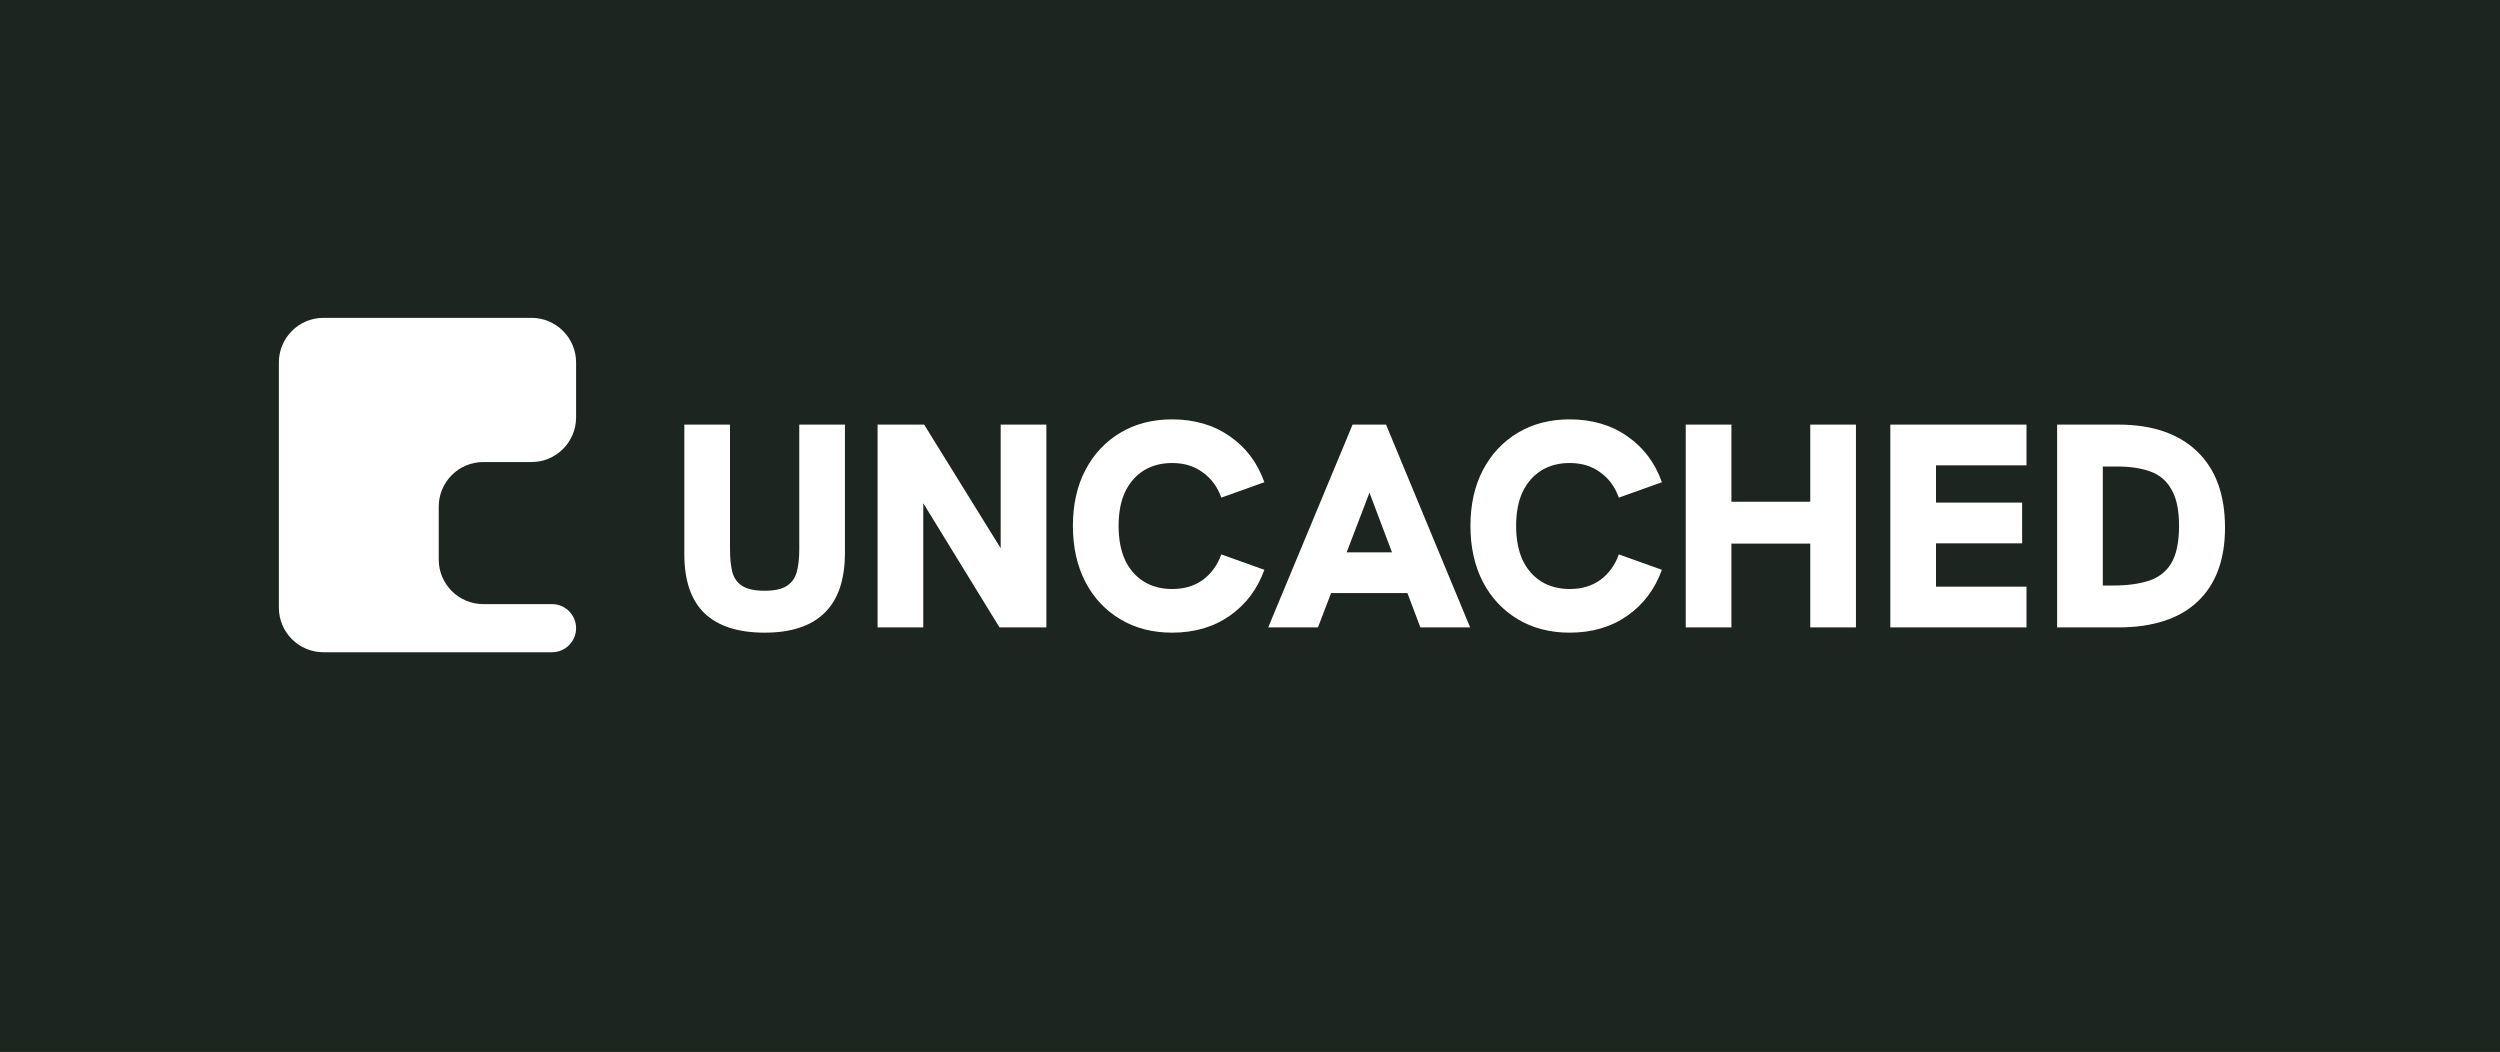
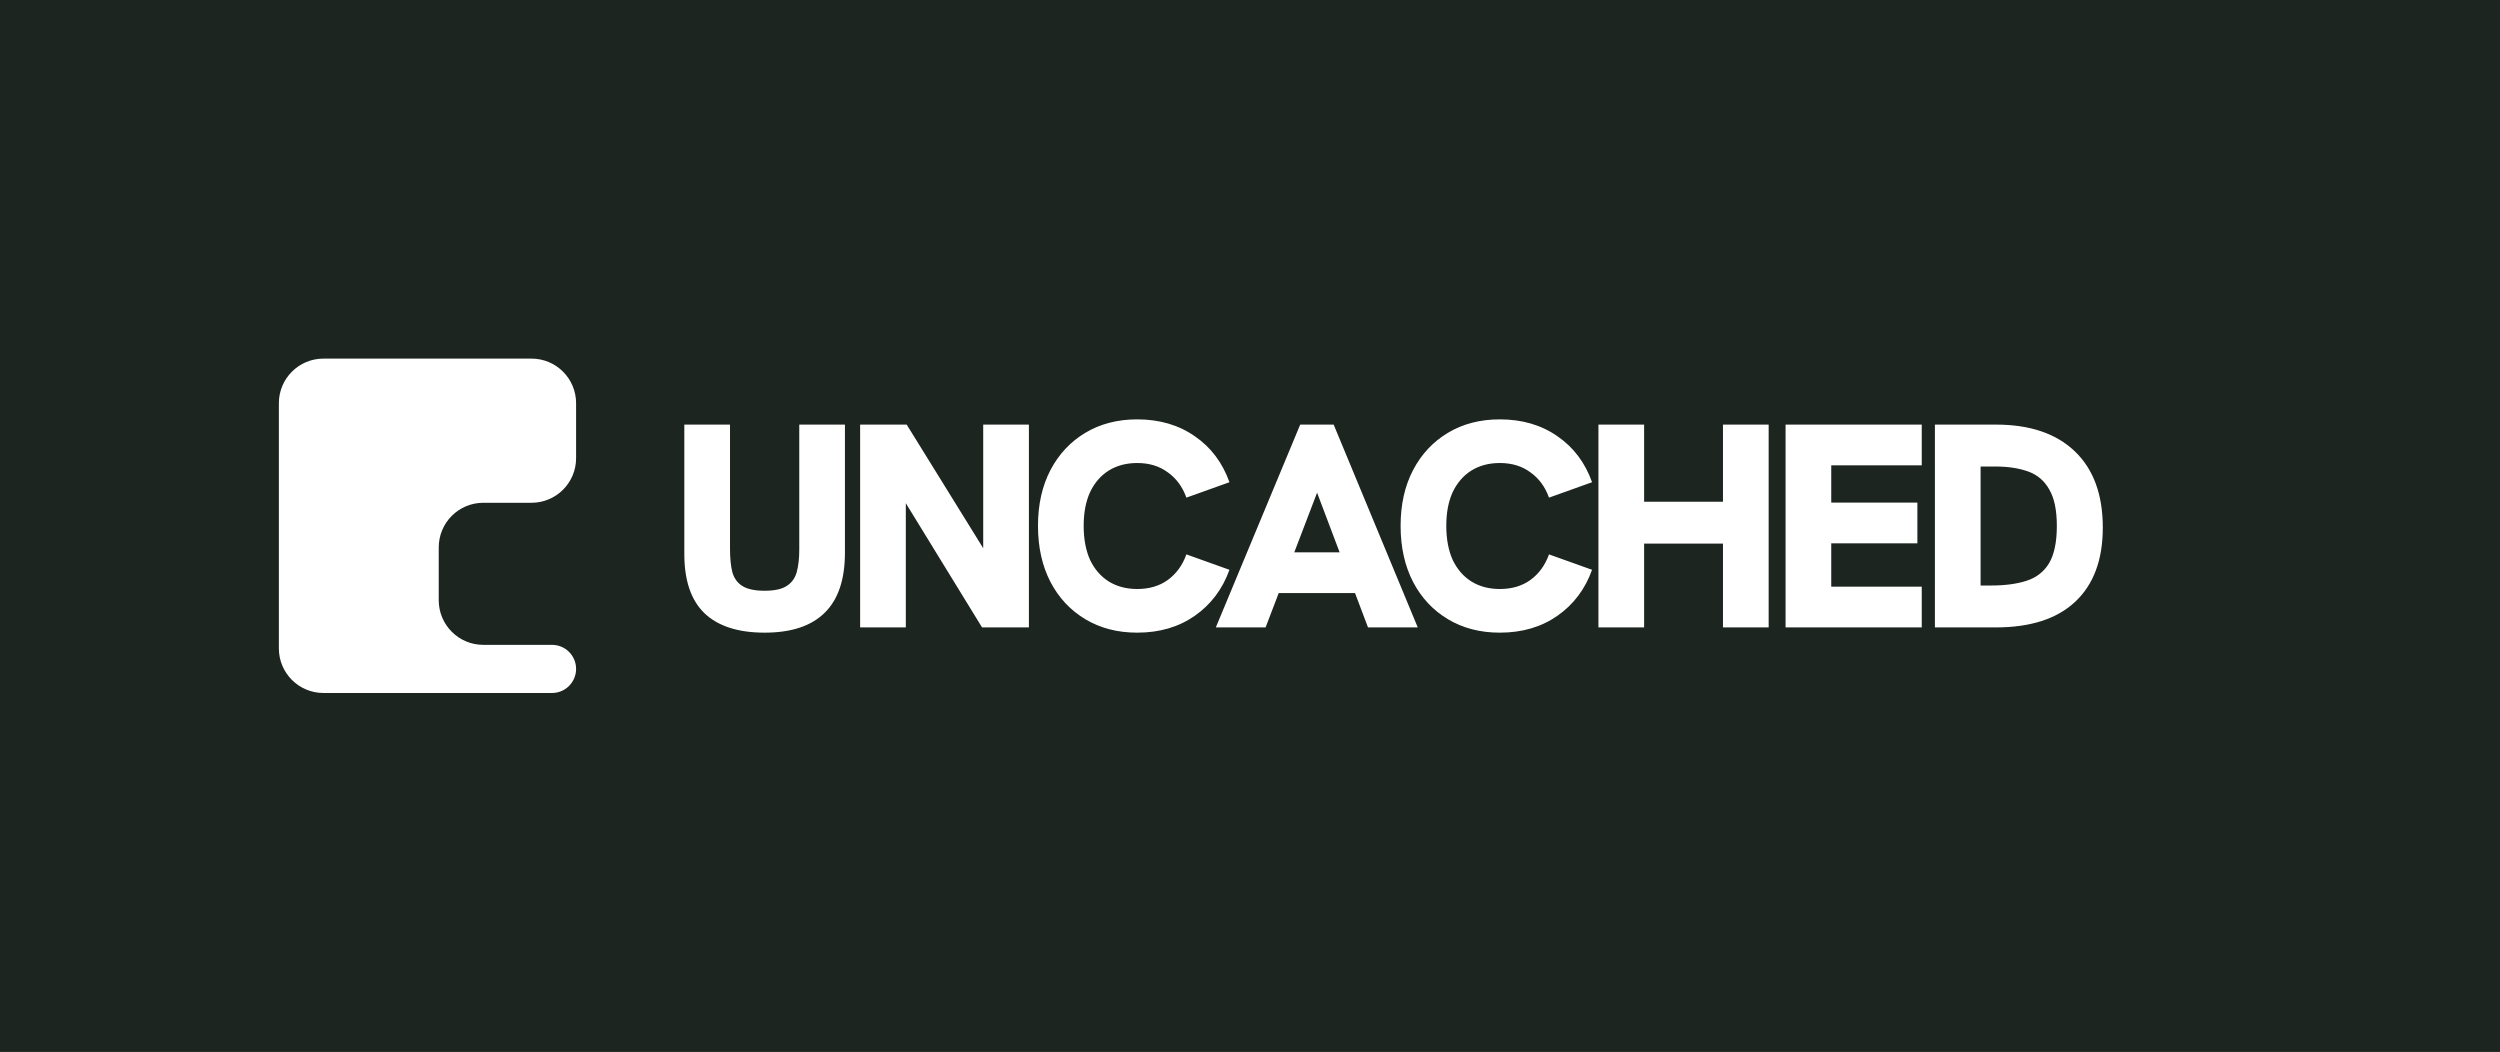
<svg xmlns="http://www.w3.org/2000/svg" width="4399" height="1851" viewBox="0 0 4399 1851" fill="none">
  <rect width="4399" height="1851" fill="#1C251F" />
-   <path d="M1013.69 734.55C1013.69 777.877 978.564 813 935.237 813H850.451C807.124 813 772.001 848.123 772.001 891.45V984.55C772.001 1027.88 807.124 1063 850.451 1063H971.344C994.73 1063 1013.69 1081.96 1013.69 1105.34C1013.69 1128.73 994.73 1147.69 971.344 1147.69H569.138C525.811 1147.69 490.688 1112.56 490.688 1069.24V637.762C490.688 594.436 525.811 559.312 569.137 559.312H935.237C978.564 559.312 1013.69 594.436 1013.69 637.763V734.55Z" fill="white" />
-   <path d="M1345.45 1113.22C1298.69 1113.22 1263.36 1101.78 1239.46 1078.91C1215.91 1056.04 1204.14 1021.4 1204.14 974.976V747.136H1284.52V965.76C1284.52 982.144 1285.89 995.797 1288.62 1006.72C1291.69 1017.64 1297.66 1025.83 1306.54 1031.3C1315.41 1036.76 1328.38 1039.49 1345.45 1039.49C1362.51 1039.49 1375.31 1036.76 1383.85 1031.3C1392.72 1025.83 1398.7 1017.81 1401.77 1007.23C1404.84 996.309 1406.38 982.827 1406.38 966.784V747.136H1486.76V972.416C1486.76 1019.86 1474.81 1055.19 1450.92 1078.4C1427.37 1101.61 1392.21 1113.22 1345.45 1113.22ZM1544.21 1104V747.136H1626.13L1781.78 998.528H1760.78V747.136H1841.17V1104H1758.74L1604.11 852.096H1624.59V1104H1544.21ZM2062.48 1113.22C2028 1113.22 1997.62 1105.37 1971.34 1089.66C1945.06 1073.96 1924.58 1052.12 1909.9 1024.13C1895.22 995.797 1887.88 962.859 1887.88 925.312C1887.88 887.765 1895.22 854.997 1909.9 827.008C1924.58 799.019 1945.06 777.173 1971.34 761.472C1997.62 745.771 2028 737.92 2062.48 737.92C2101.73 737.92 2135.52 747.819 2163.85 767.616C2192.18 787.072 2212.49 814.037 2224.78 848.512L2149 875.648C2142.18 856.533 2131.25 841.685 2116.24 831.104C2101.56 820.181 2083.64 814.72 2062.48 814.72C2043.36 814.72 2026.64 819.157 2012.3 828.032C1998.31 836.907 1987.38 849.536 1979.53 865.92C1972.02 882.304 1968.27 902.101 1968.27 925.312C1968.27 948.523 1972.02 968.491 1979.53 985.216C1987.38 1001.6 1998.31 1014.23 2012.3 1023.1C2026.64 1031.98 2043.36 1036.42 2062.48 1036.42C2083.64 1036.42 2101.56 1031.13 2116.24 1020.54C2131.25 1009.62 2142.18 994.603 2149 975.488L2224.78 1002.62C2212.49 1036.76 2192.18 1063.72 2163.85 1083.52C2135.52 1103.32 2101.73 1113.22 2062.48 1113.22ZM2231.52 1104L2380 747.136H2438.88L2586.85 1104H2499.3L2409.7 866.944L2319.08 1104H2231.52ZM2338.02 1043.58L2363.11 971.904H2455.78L2481.89 1043.58H2338.02ZM2761.98 1113.22C2727.5 1113.22 2697.12 1105.37 2670.84 1089.66C2644.56 1073.96 2624.08 1052.12 2609.4 1024.13C2594.72 995.797 2587.38 962.859 2587.38 925.312C2587.38 887.765 2594.72 854.997 2609.4 827.008C2624.08 799.019 2644.56 777.173 2670.84 761.472C2697.12 745.771 2727.5 737.92 2761.98 737.92C2801.23 737.92 2835.02 747.819 2863.35 767.616C2891.68 787.072 2911.99 814.037 2924.28 848.512L2848.5 875.648C2841.68 856.533 2830.75 841.685 2815.74 831.104C2801.06 820.181 2783.14 814.72 2761.98 814.72C2742.86 814.72 2726.14 819.157 2711.8 828.032C2697.81 836.907 2686.88 849.536 2679.03 865.92C2671.52 882.304 2667.77 902.101 2667.77 925.312C2667.77 948.523 2671.52 968.491 2679.03 985.216C2686.88 1001.6 2697.81 1014.23 2711.8 1023.1C2726.14 1031.98 2742.86 1036.42 2761.98 1036.42C2783.14 1036.42 2801.06 1031.13 2815.74 1020.54C2830.75 1009.62 2841.68 994.603 2848.5 975.488L2924.28 1002.62C2911.99 1036.76 2891.68 1063.72 2863.35 1083.52C2835.02 1103.32 2801.23 1113.22 2761.98 1113.22ZM2966.21 1104V747.136H3046.59V882.816H3185.34V747.136H3265.73V1104H3185.34V956.544H3046.59V1104H2966.21ZM3326.21 1104V747.136H3565.82V818.816H3406.59V884.352H3558.14V956.032H3406.59V1032.32H3565.82V1104H3326.21ZM3619.71 1104V747.136H3727.23C3786.96 747.136 3833.21 762.837 3865.98 794.24C3898.75 825.643 3915.13 870.357 3915.13 928.384C3915.13 985.045 3898.92 1028.57 3866.49 1058.94C3834.41 1088.98 3787.81 1104 3726.72 1104H3619.71ZM3700.09 1030.27H3718.52C3742.76 1030.27 3763.41 1027.54 3780.48 1022.08C3797.88 1016.62 3811.2 1006.38 3820.41 991.36C3829.63 976 3834.24 953.984 3834.24 925.312C3834.24 897.664 3829.8 876.331 3820.92 861.312C3812.39 845.952 3799.93 835.371 3783.55 829.568C3767.51 823.765 3748.22 820.864 3725.69 820.864H3700.09V1030.27Z" fill="white" />
+   <path d="M1013.69 806.238C1013.69 849.564 978.564 884.688 935.237 884.688H850.451C807.124 884.688 772.001 919.811 772.001 963.137V1056.24C772.001 1099.56 807.124 1134.69 850.451 1134.69H971.344C994.73 1134.69 1013.69 1153.65 1013.69 1177.03C1013.69 1200.42 994.73 1219.38 971.344 1219.38H569.138C525.811 1219.38 490.688 1184.25 490.688 1140.93V709.45C490.688 666.123 525.811 631 569.137 631H935.237C978.564 631 1013.69 666.123 1013.69 709.45V806.238Z" fill="white" />
+   <path d="M1345.45 1113.22C1298.69 1113.22 1263.36 1101.78 1239.46 1078.91C1215.91 1056.04 1204.14 1021.4 1204.14 974.976V747.136H1284.52V965.76C1284.52 982.144 1285.89 995.797 1288.62 1006.72C1291.69 1017.64 1297.66 1025.83 1306.54 1031.3C1315.41 1036.76 1328.38 1039.49 1345.45 1039.49C1362.51 1039.49 1375.31 1036.76 1383.85 1031.3C1392.72 1025.83 1398.7 1017.81 1401.77 1007.23C1404.84 996.309 1406.38 982.827 1406.38 966.784V747.136H1486.76V972.416C1486.76 1019.86 1474.81 1055.19 1450.92 1078.4C1427.37 1101.61 1392.21 1113.22 1345.45 1113.22ZM1513.49 1104V747.136H1595.41L1751.06 998.528H1730.06V747.136H1810.45V1104H1728.02L1573.39 852.096H1593.87V1104H1513.49ZM2001.04 1113.22C1966.56 1113.22 1936.18 1105.37 1909.9 1089.66C1883.62 1073.96 1863.14 1052.12 1848.46 1024.13C1833.78 995.797 1826.44 962.859 1826.44 925.312C1826.44 887.765 1833.78 854.997 1848.46 827.008C1863.14 799.019 1883.62 777.173 1909.9 761.472C1936.18 745.771 1966.56 737.92 2001.04 737.92C2040.29 737.92 2074.08 747.819 2102.41 767.616C2130.74 787.072 2151.05 814.037 2163.34 848.512L2087.56 875.648C2080.74 856.533 2069.81 841.685 2054.8 831.104C2040.12 820.181 2022.2 814.72 2001.04 814.72C1981.92 814.72 1965.2 819.157 1950.86 828.032C1936.87 836.907 1925.94 849.536 1918.09 865.92C1910.58 882.304 1906.83 902.101 1906.83 925.312C1906.83 948.523 1910.58 968.491 1918.09 985.216C1925.94 1001.6 1936.87 1014.23 1950.86 1023.1C1965.2 1031.98 1981.92 1036.42 2001.04 1036.42C2022.2 1036.42 2040.12 1031.13 2054.8 1020.54C2069.81 1009.62 2080.74 994.603 2087.56 975.488L2163.34 1002.62C2151.05 1036.76 2130.74 1063.72 2102.41 1083.52C2074.08 1103.32 2040.29 1113.22 2001.04 1113.22ZM2139.36 1104L2287.84 747.136H2346.72L2494.69 1104H2407.14L2317.54 866.944L2226.92 1104H2139.36ZM2245.86 1043.58L2270.95 971.904H2363.62L2389.73 1043.58H2245.86ZM2639.1 1113.22C2604.62 1113.22 2574.24 1105.37 2547.96 1089.66C2521.68 1073.96 2501.2 1052.12 2486.52 1024.13C2471.84 995.797 2464.5 962.859 2464.5 925.312C2464.5 887.765 2471.84 854.997 2486.52 827.008C2501.2 799.019 2521.68 777.173 2547.96 761.472C2574.24 745.771 2604.62 737.92 2639.1 737.92C2678.35 737.92 2712.14 747.819 2740.47 767.616C2768.8 787.072 2789.11 814.037 2801.4 848.512L2725.62 875.648C2718.8 856.533 2707.87 841.685 2692.86 831.104C2678.18 820.181 2660.26 814.72 2639.1 814.72C2619.98 814.72 2603.26 819.157 2588.92 828.032C2574.93 836.907 2564 849.536 2556.15 865.92C2548.64 882.304 2544.89 902.101 2544.89 925.312C2544.89 948.523 2548.64 968.491 2556.15 985.216C2564 1001.6 2574.93 1014.23 2588.92 1023.1C2603.26 1031.98 2619.98 1036.42 2639.1 1036.42C2660.26 1036.42 2678.18 1031.13 2692.86 1020.54C2707.87 1009.62 2718.8 994.603 2725.62 975.488L2801.4 1002.62C2789.11 1036.76 2768.8 1063.72 2740.47 1083.52C2712.14 1103.32 2678.35 1113.22 2639.1 1113.22ZM2812.61 1104V747.136H2892.99V882.816H3031.74V747.136H3112.13V1104H3031.74V956.544H2892.99V1104H2812.61ZM3141.89 1104V747.136H3381.5V818.816H3222.27V884.352H3373.82V956.032H3222.27V1032.32H3381.5V1104H3141.89ZM3404.67 1104V747.136H3512.19C3571.92 747.136 3618.17 762.837 3650.94 794.24C3683.71 825.643 3700.09 870.357 3700.09 928.384C3700.09 985.045 3683.88 1028.57 3651.45 1058.94C3619.37 1088.98 3572.77 1104 3511.68 1104H3404.67ZM3485.05 1030.27H3503.48C3527.72 1030.27 3548.37 1027.54 3565.44 1022.08C3582.84 1016.62 3596.16 1006.38 3605.37 991.36C3614.59 976 3619.2 953.984 3619.2 925.312C3619.2 897.664 3614.76 876.331 3605.88 861.312C3597.35 845.952 3584.89 835.371 3568.51 829.568C3552.47 823.765 3533.18 820.864 3510.65 820.864H3485.05V1030.27Z" fill="white" />
</svg>
